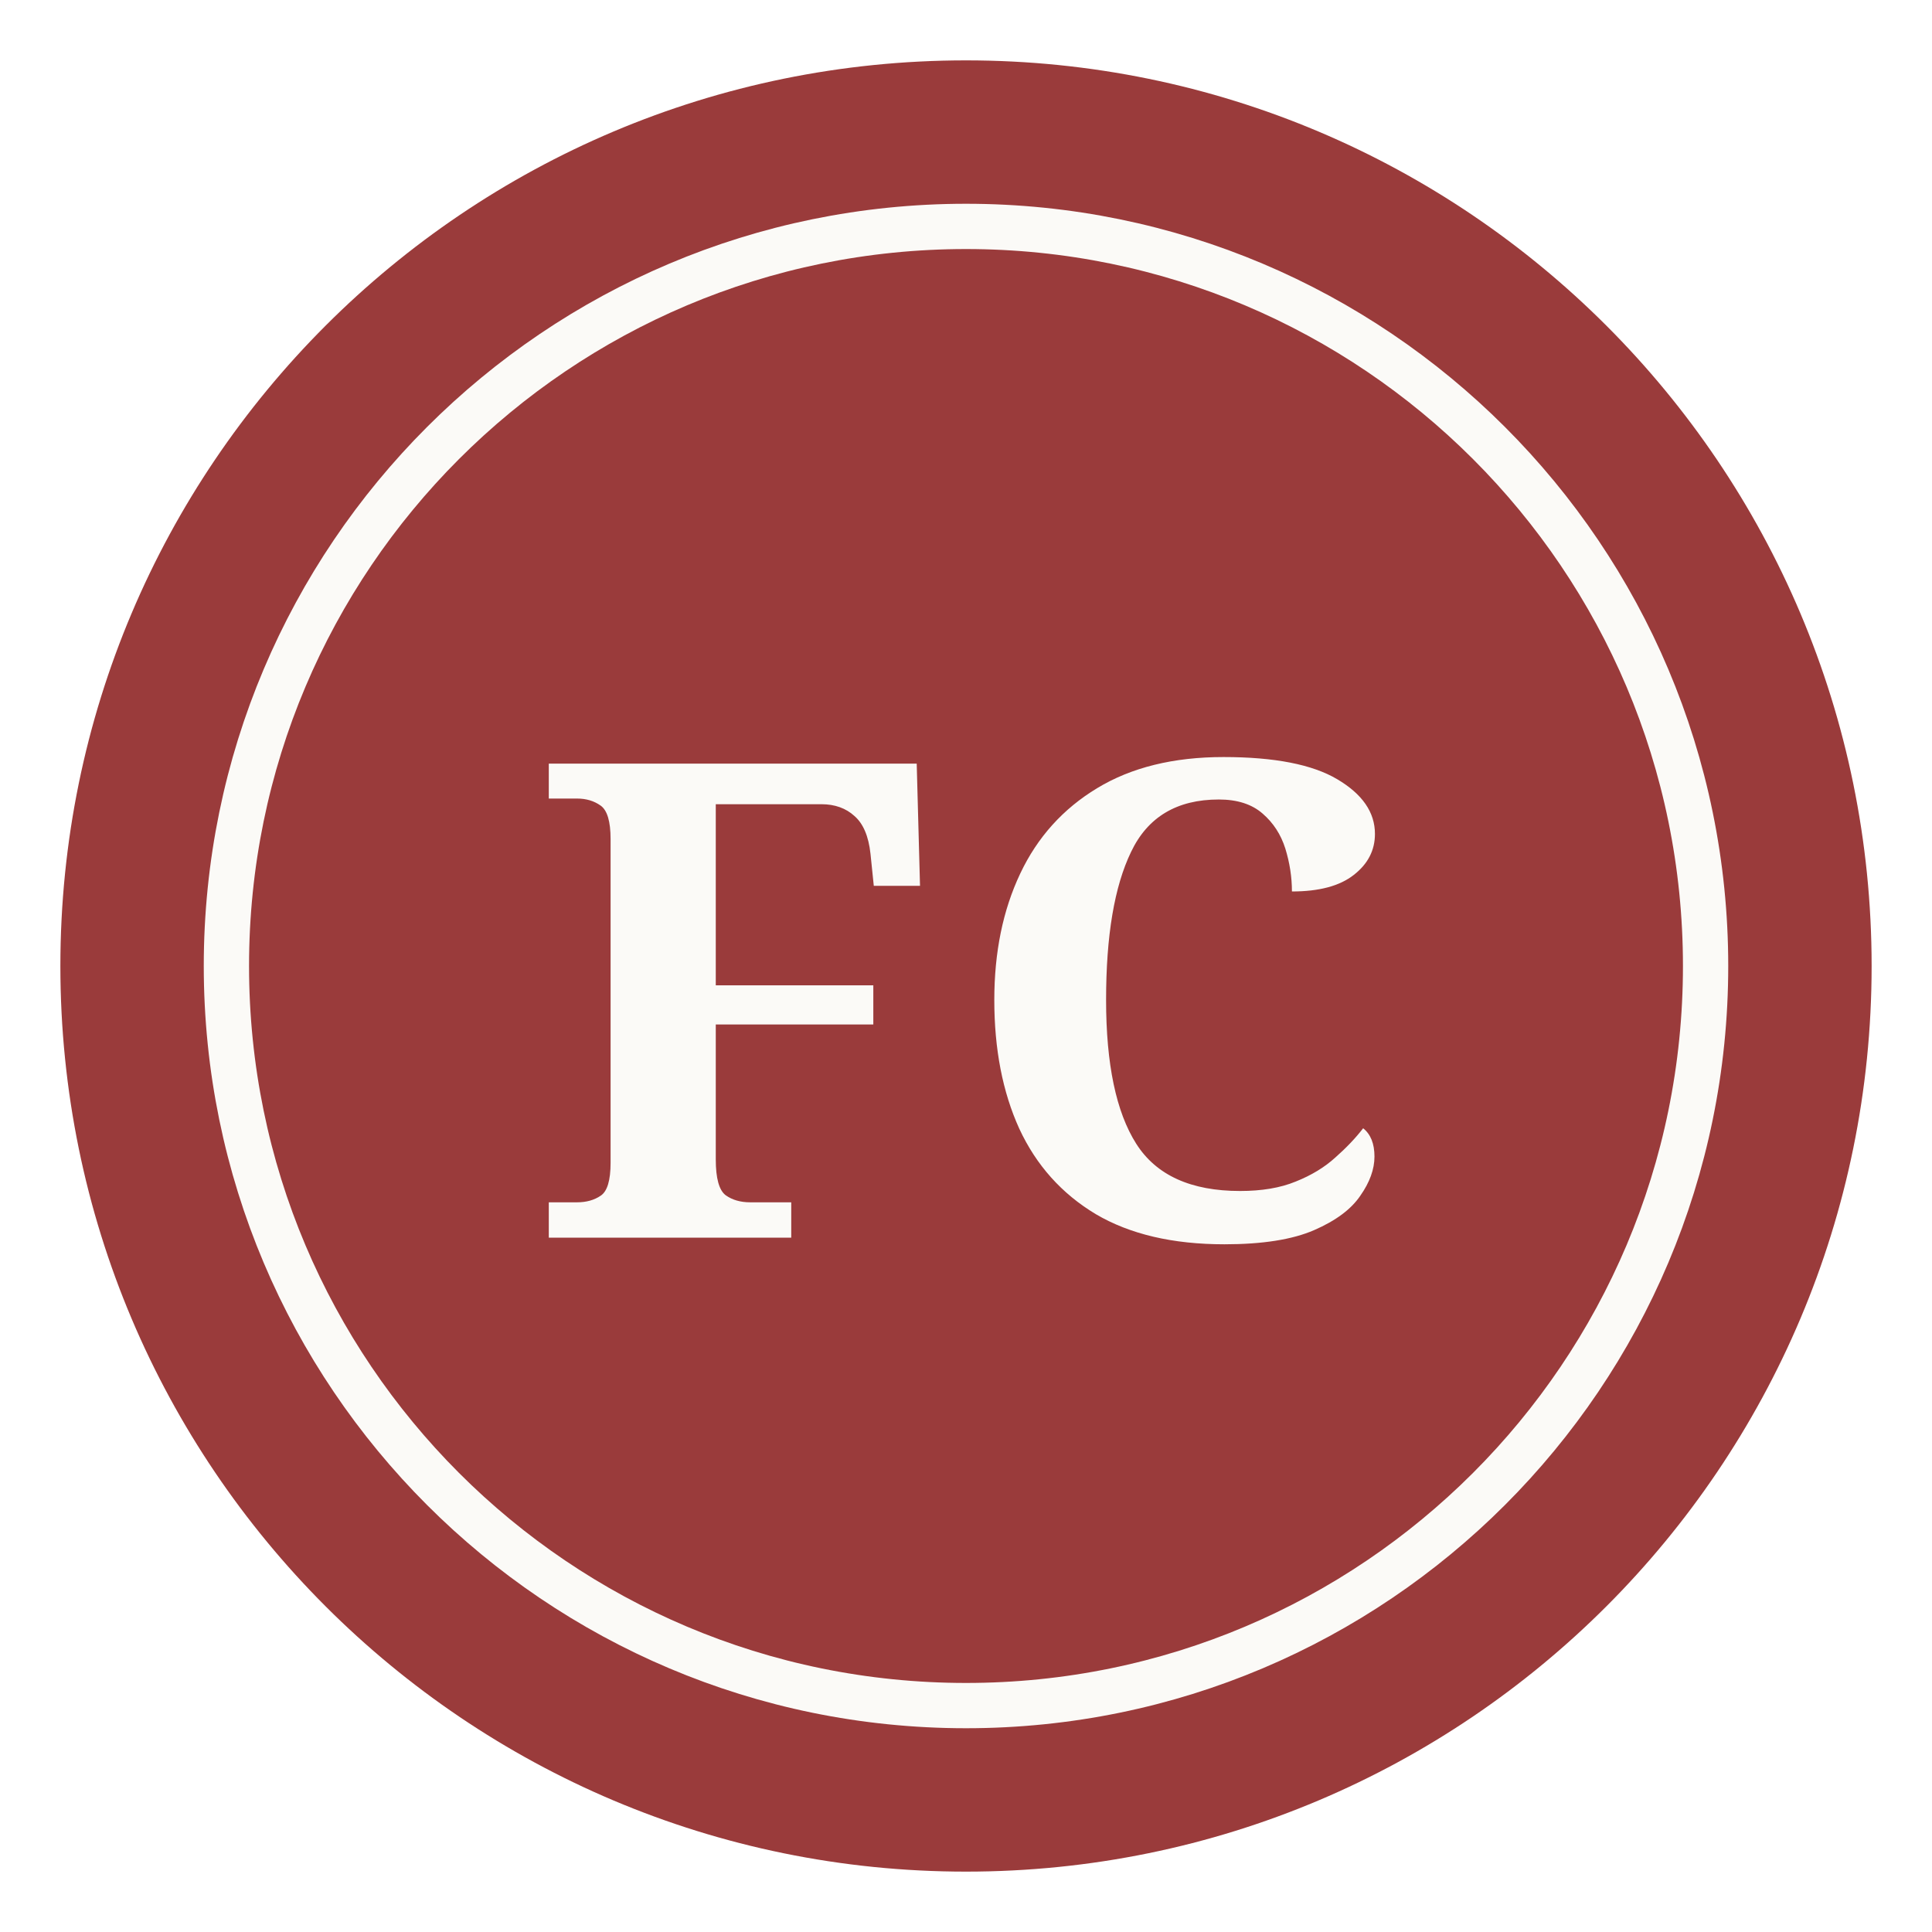
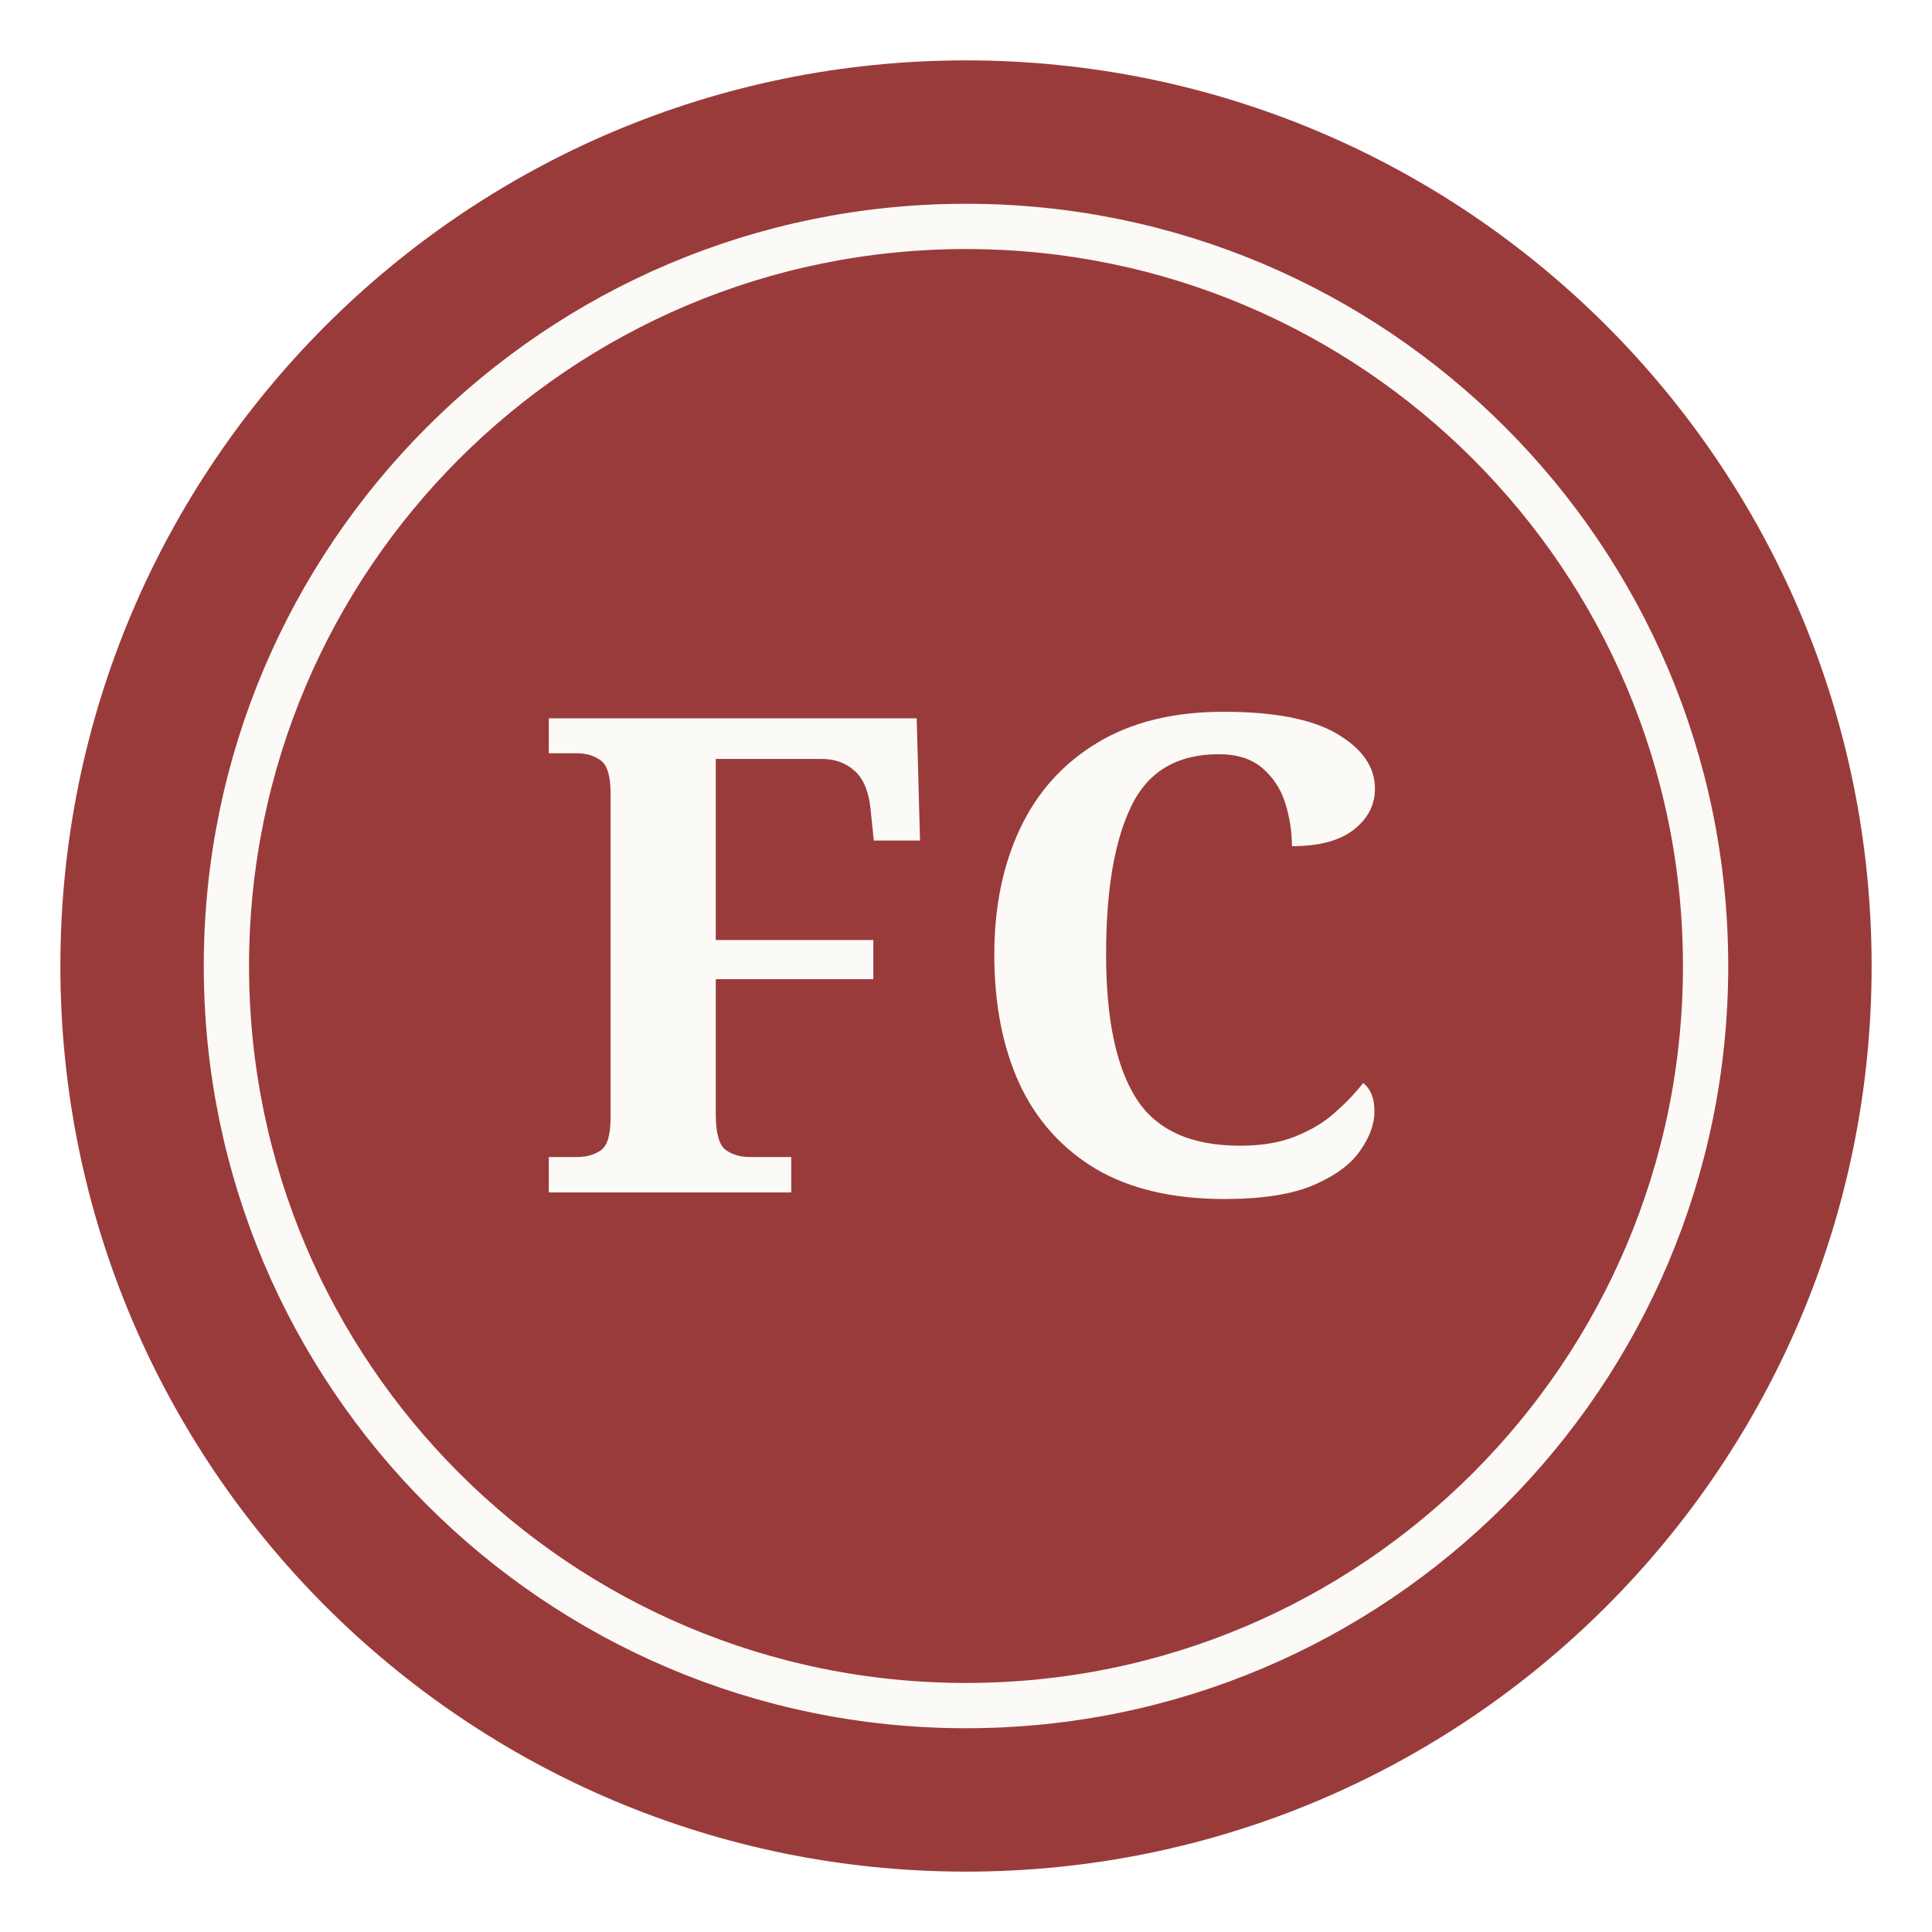
<svg xmlns="http://www.w3.org/2000/svg" viewBox="0 0 64 64">
  <circle cx="32" cy="32" r="30" fill="#9A3B3B" />
  <circle cx="32" cy="32" r="24.5" fill="none" stroke="#FBFAF7" stroke-width="1.5" />
-   <text x="32" y="41" text-anchor="middle" font-family="Georgia, 'EB Garamond', serif" font-size="22" font-weight="600" fill="#FBFAF7" letter-spacing="0.5">FC</text>
+   <text x="32" y="39.5" text-anchor="middle" font-family="Georgia, 'EB Garamond', serif" font-size="22" font-weight="600" fill="#FBFAF7" letter-spacing="0.5">FC</text>
</svg>
